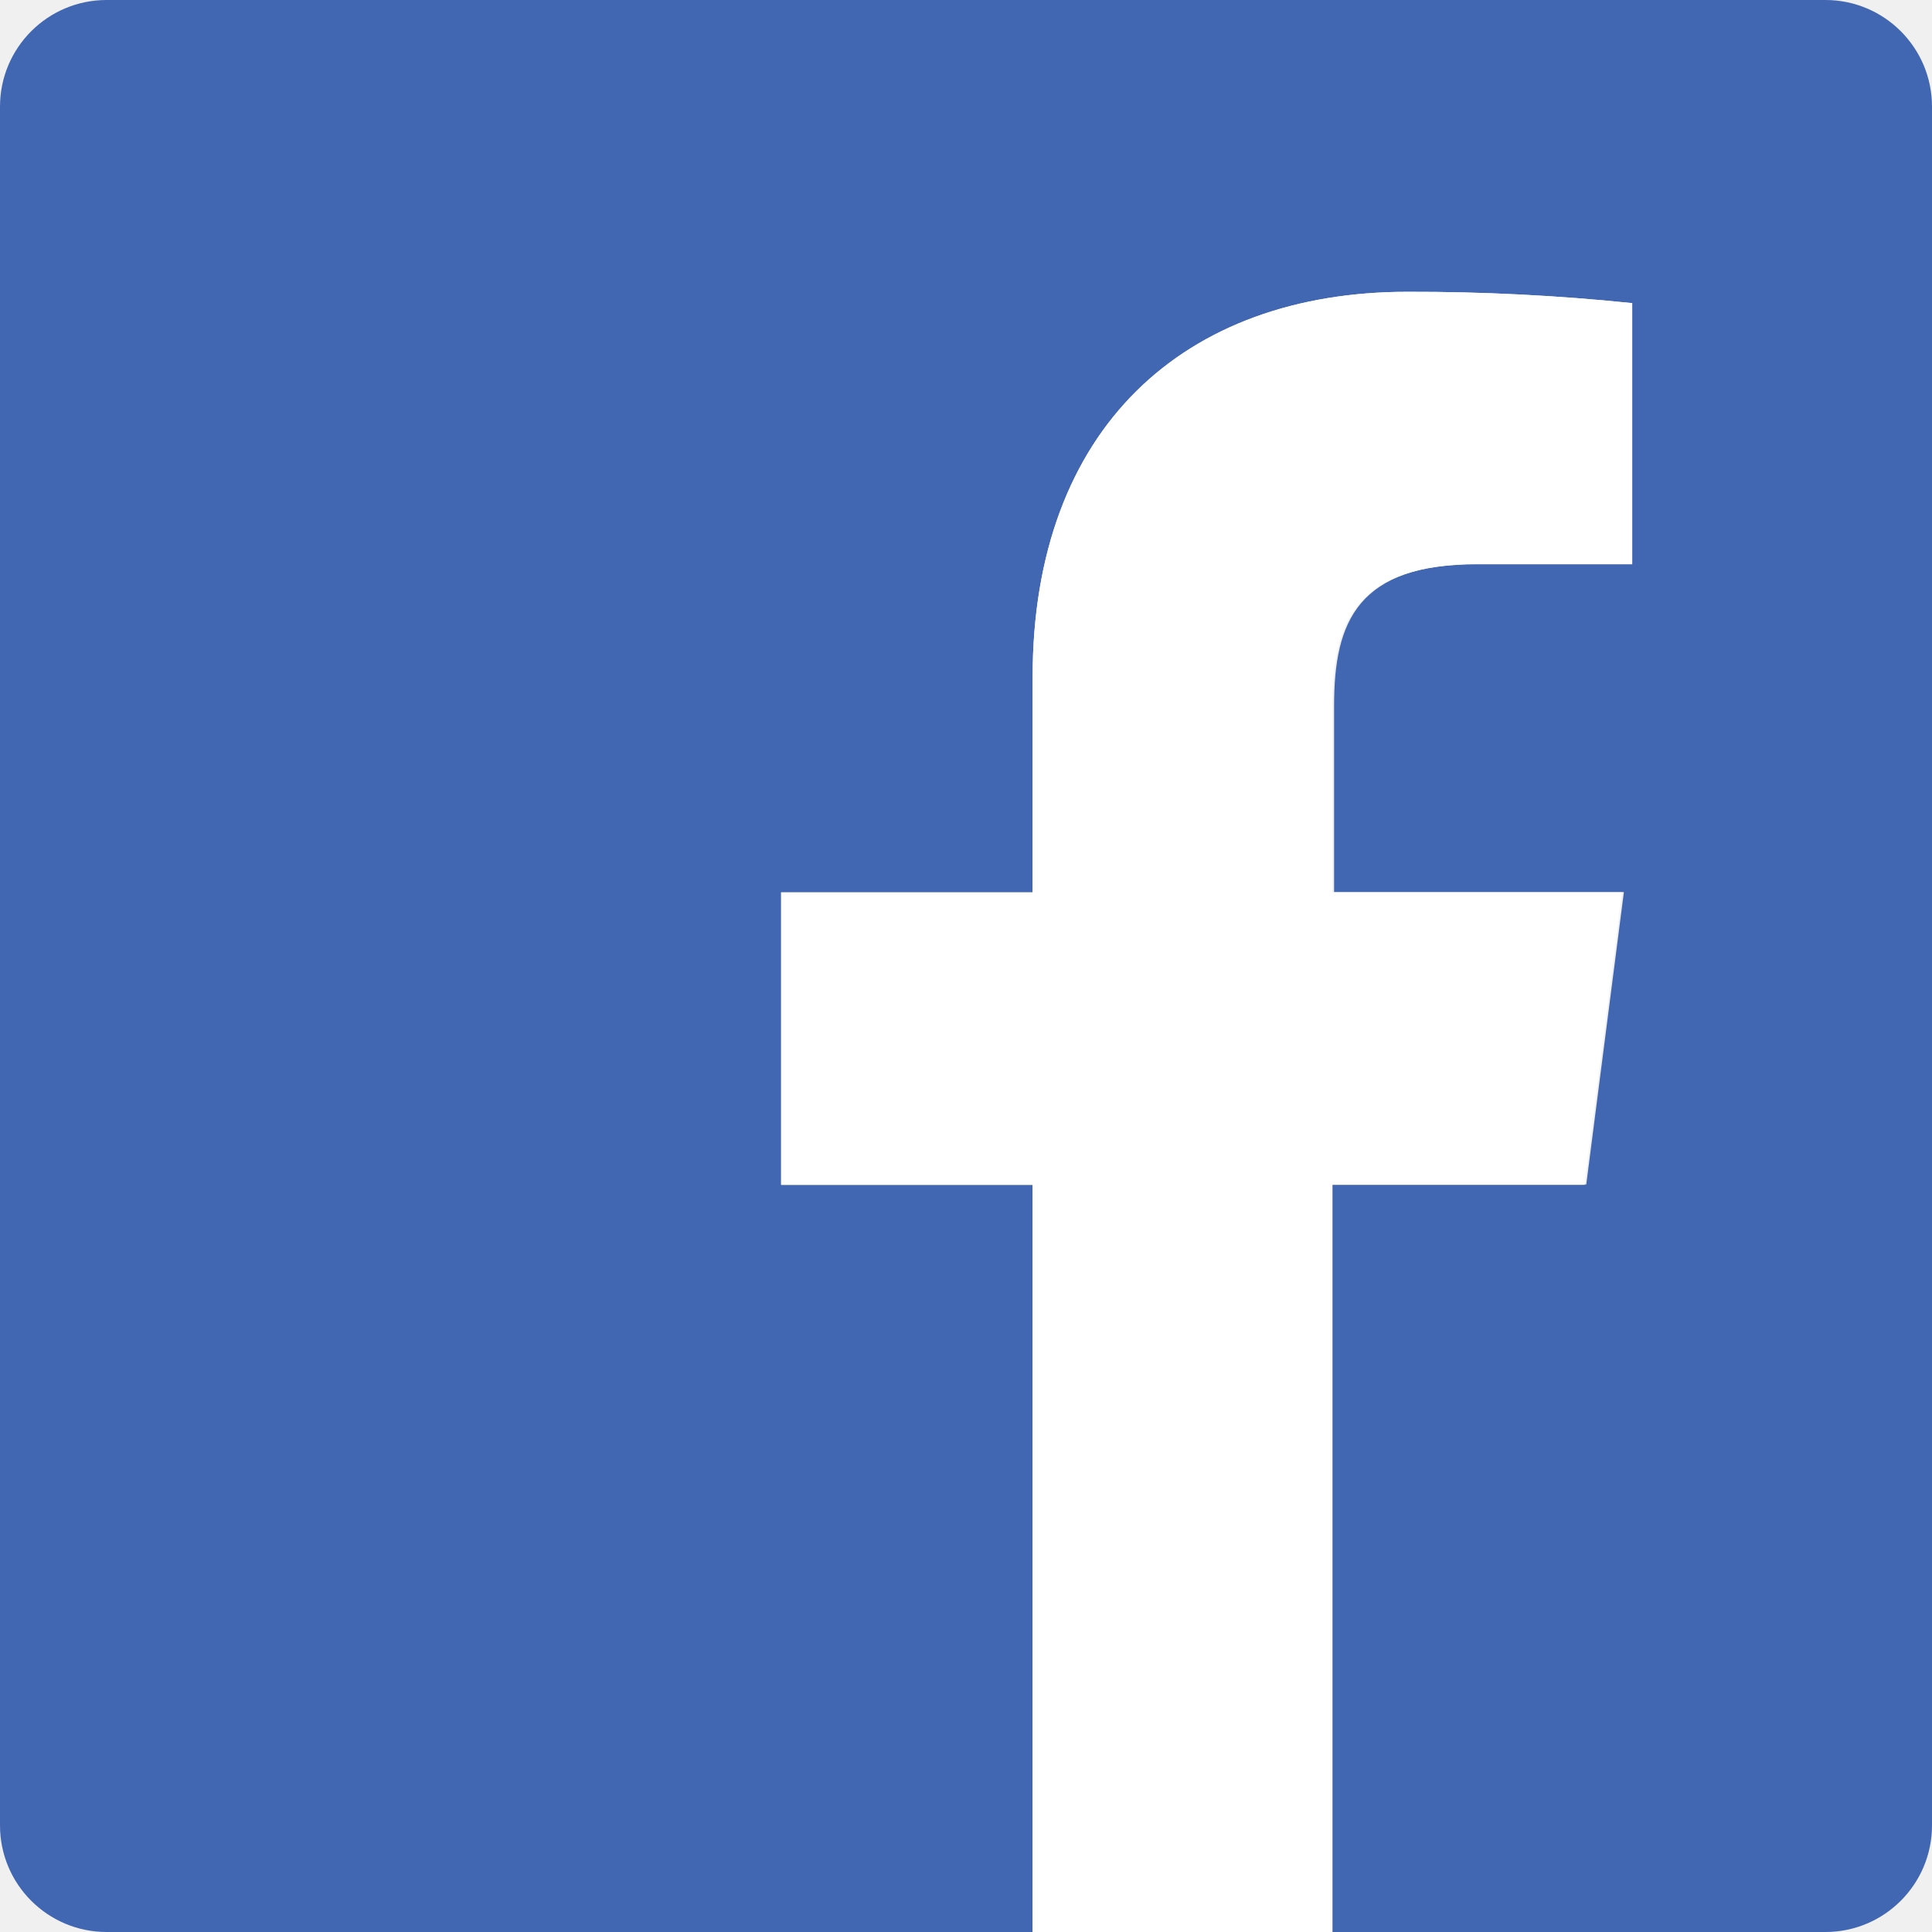
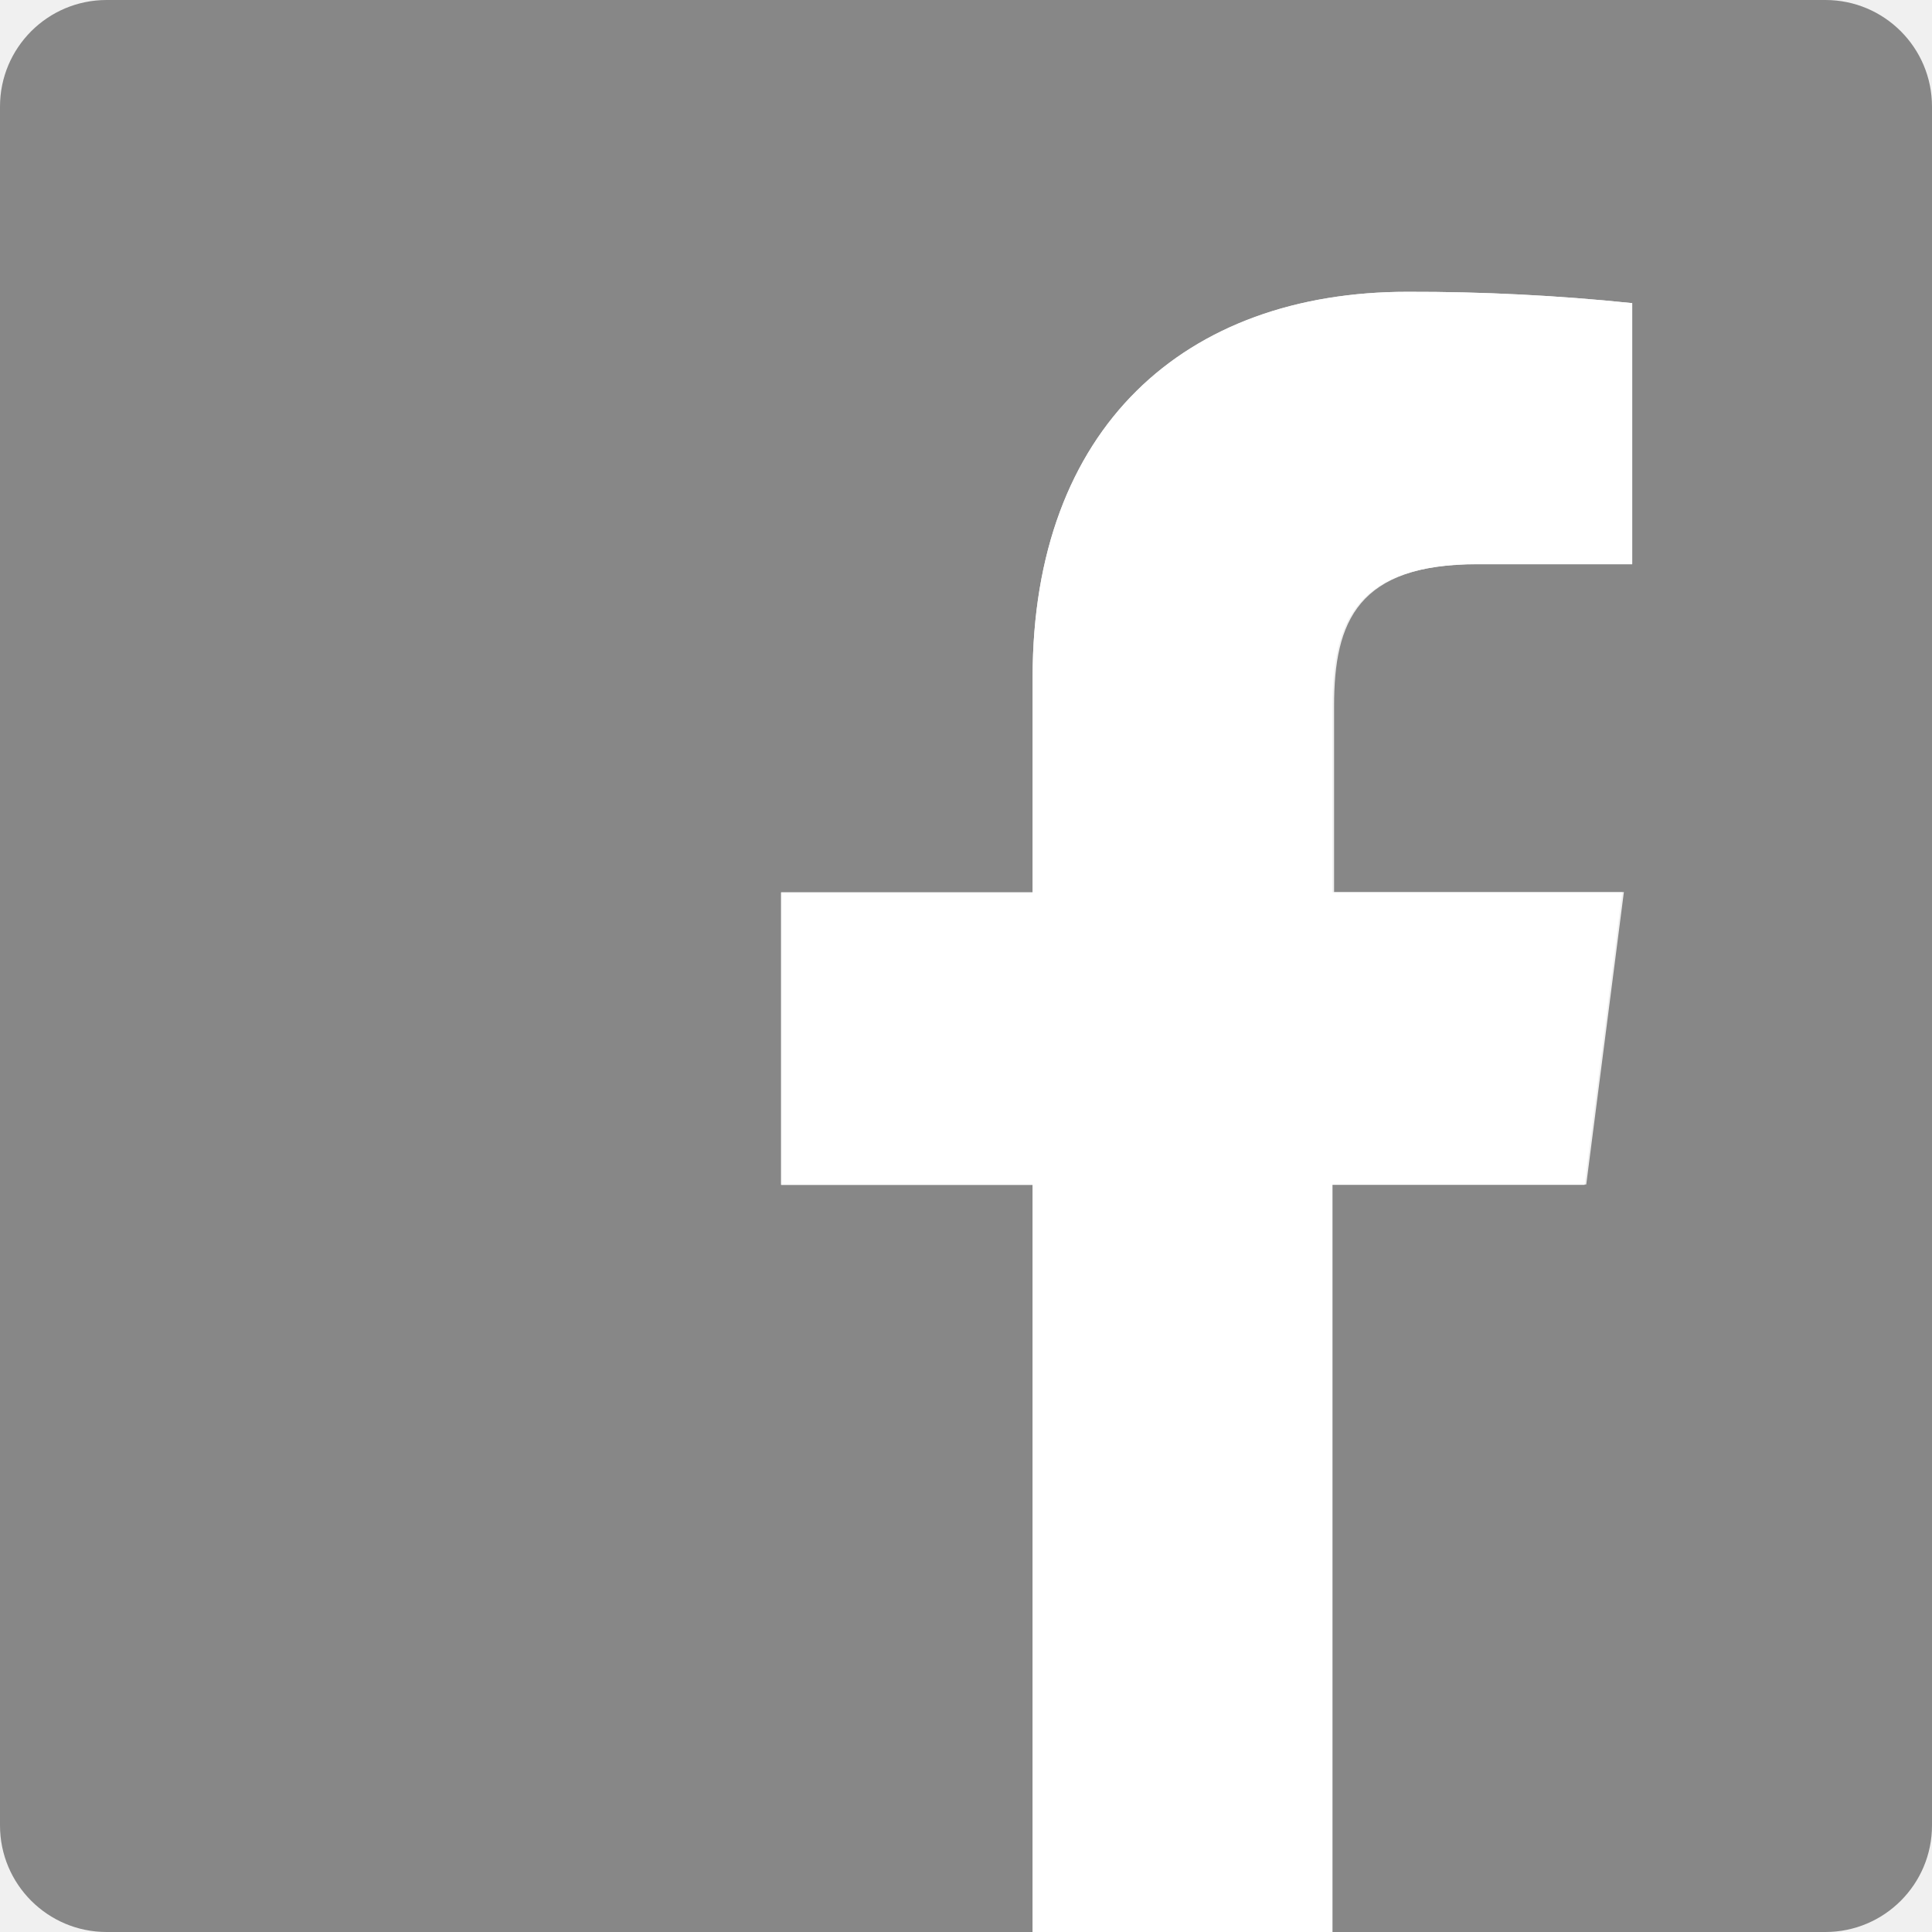
<svg xmlns="http://www.w3.org/2000/svg" viewBox="0 0 58 58">
-   <path d="m54.8 0h-51.6a3.2 3.2 0 0 0 -3.2 3.2v51.6a3.2 3.2 0 0 0 3.2 3.2h27.8v-22.43h-7.55v-8.78h7.55v-6.46c0-7.49 4.58-11.57 11.26-11.57a64.2 64.2 0 0 1 6.74.34v7.83h-4.6c-3.64 0-4.35 1.72-4.35 4.26v5.59h8.7l-1.13 8.78h-7.62v22.44h14.8a3.2 3.2 0 0 0 3.2-3.2v-51.6a3.2 3.2 0 0 0 -3.2-3.2z" fill="#4267b2" />
+   <path d="m54.8 0h-51.6a3.2 3.2 0 0 0 -3.2 3.2v51.6a3.2 3.2 0 0 0 3.2 3.2h27.8v-22.43h-7.55v-8.78h7.55v-6.46c0-7.49 4.58-11.57 11.26-11.57a64.2 64.2 0 0 1 6.74.34v7.83h-4.6c-3.64 0-4.35 1.72-4.35 4.26v5.59h8.7l-1.13 8.78h-7.62v22.44h14.8a3.2 3.2 0 0 0 3.2-3.2v-51.6a3.2 3.2 0 0 0 -3.2-3.2z" fill="#878787" />
  <path d="m40 58v-22.43h7.57l1.13-8.78h-8.7v-5.59c0-2.54.71-4.26 4.35-4.26h4.65v-7.84a64.2 64.2 0 0 0 -6.75-.34c-6.69 0-11.25 4.08-11.25 11.57v6.46h-7.55v8.78h7.55v22.43z" fill="#fff" />
</svg>
